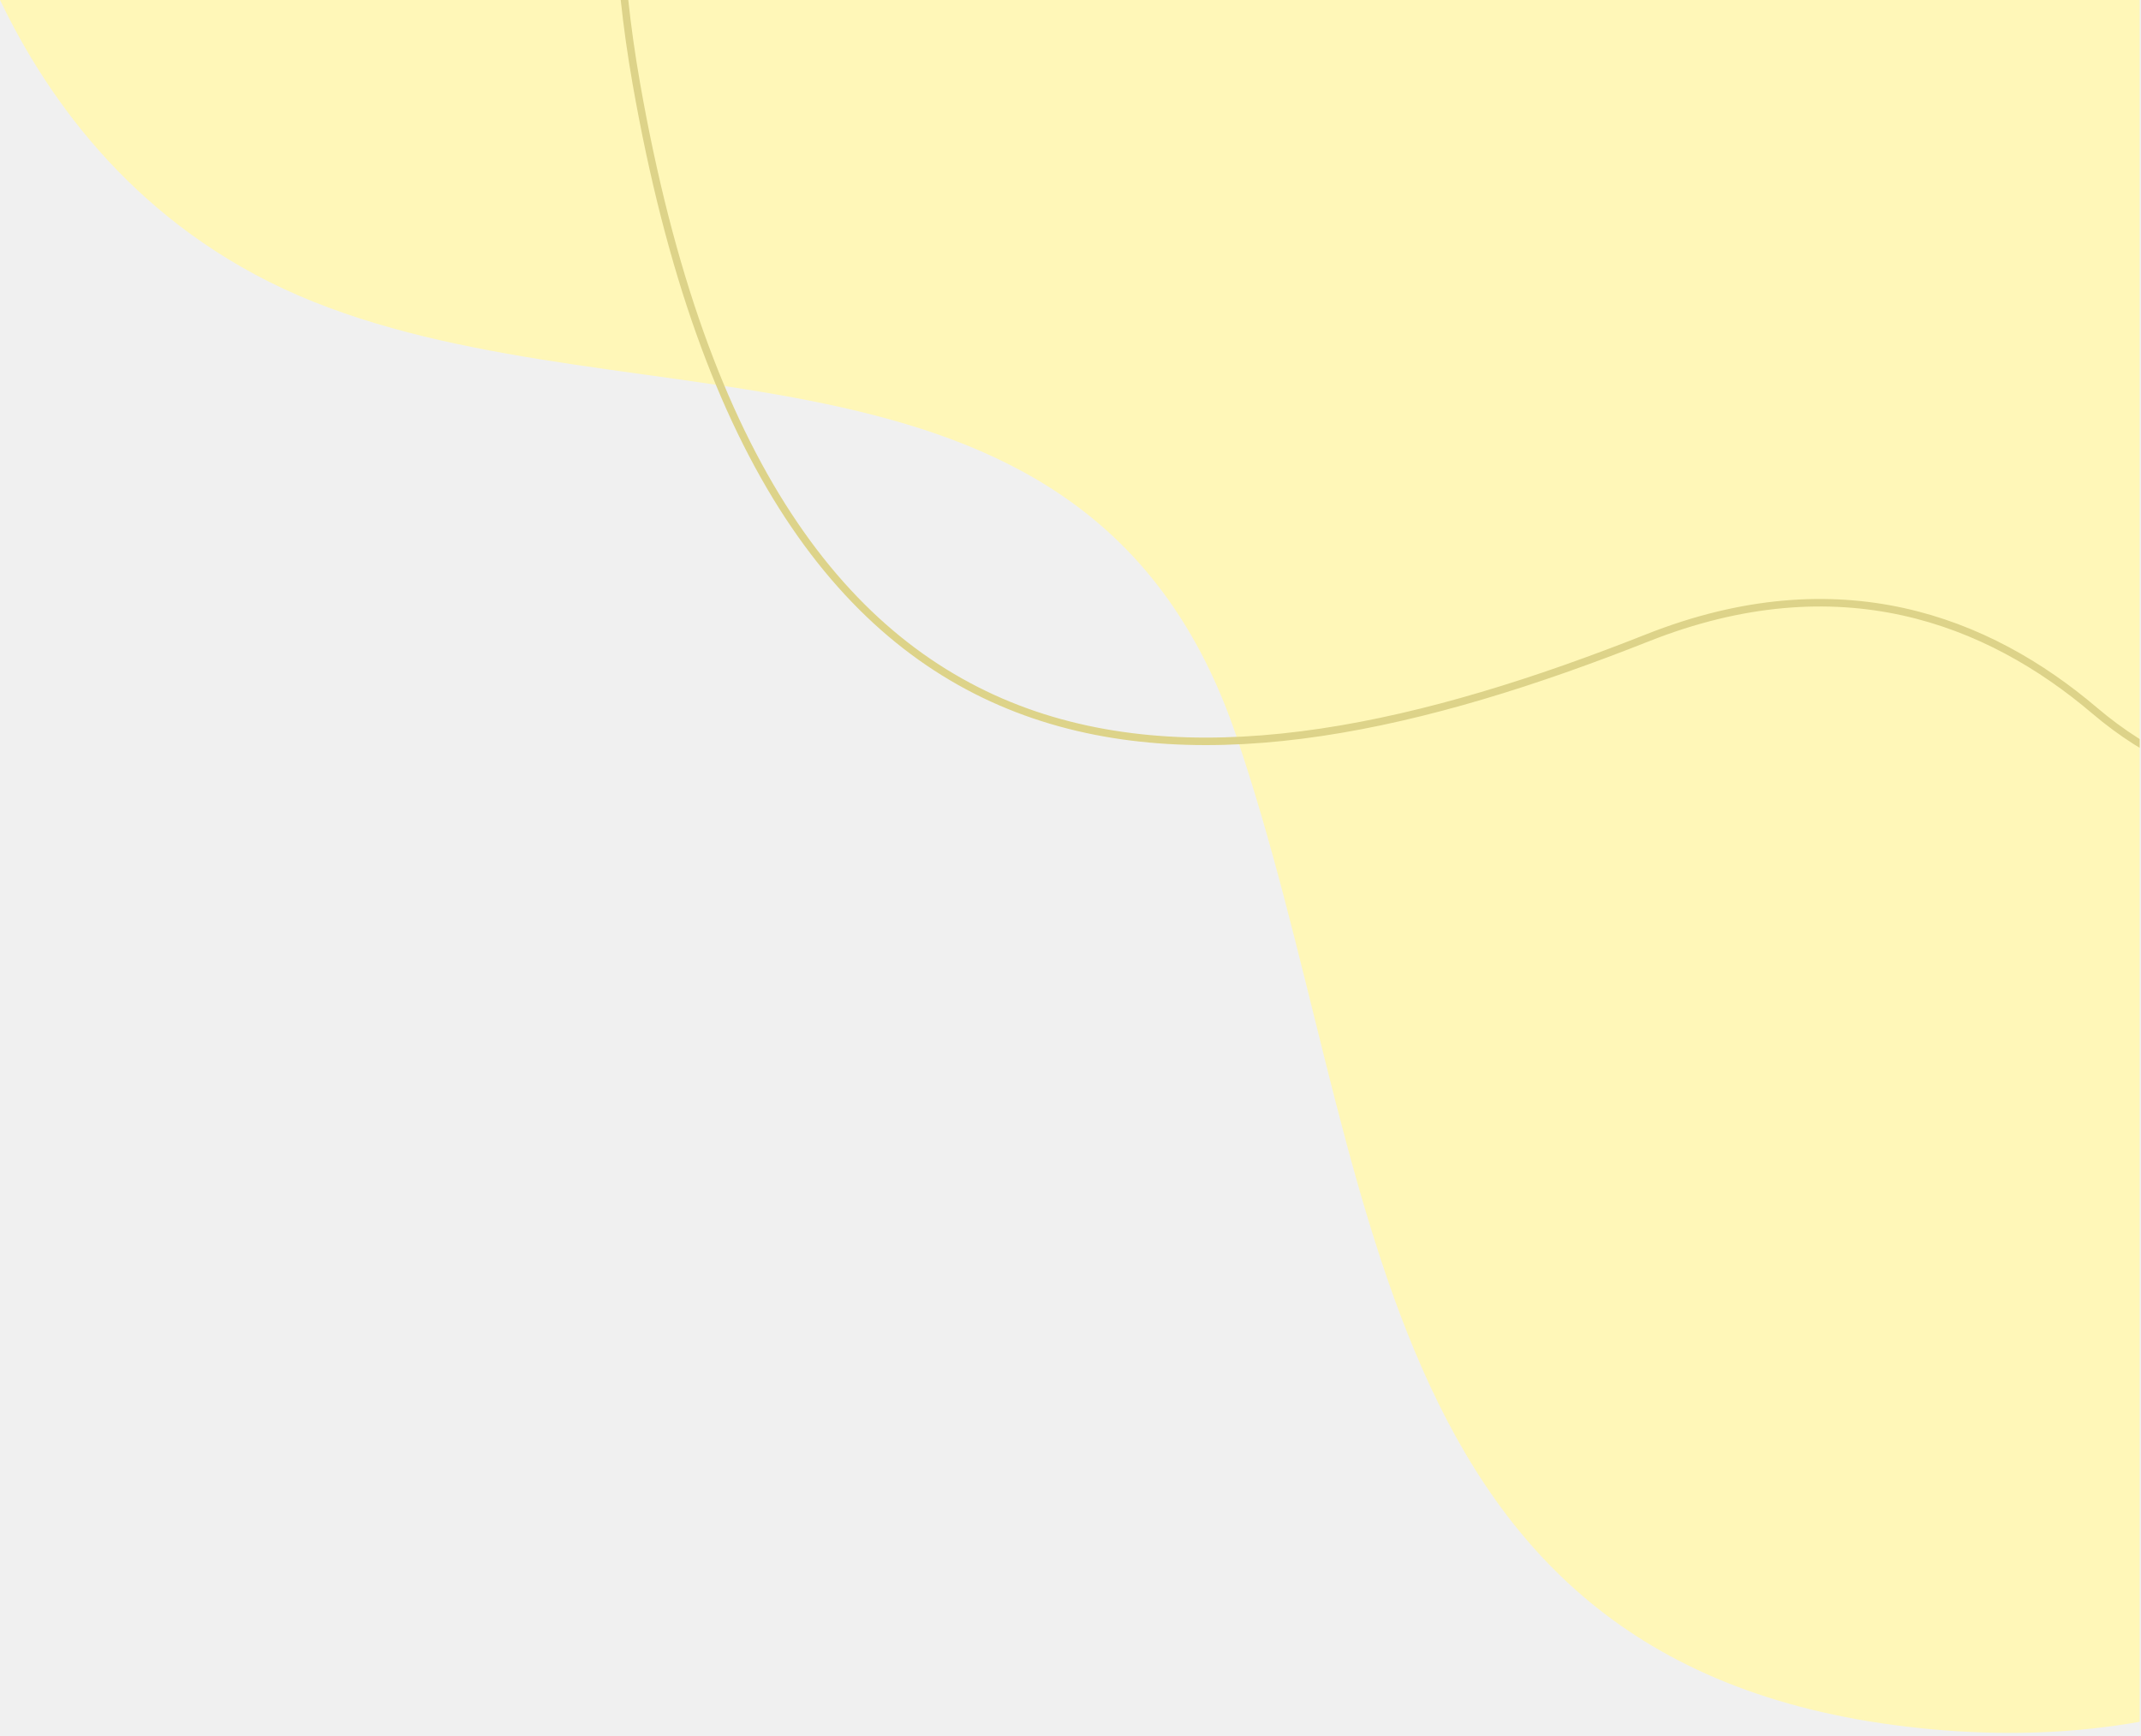
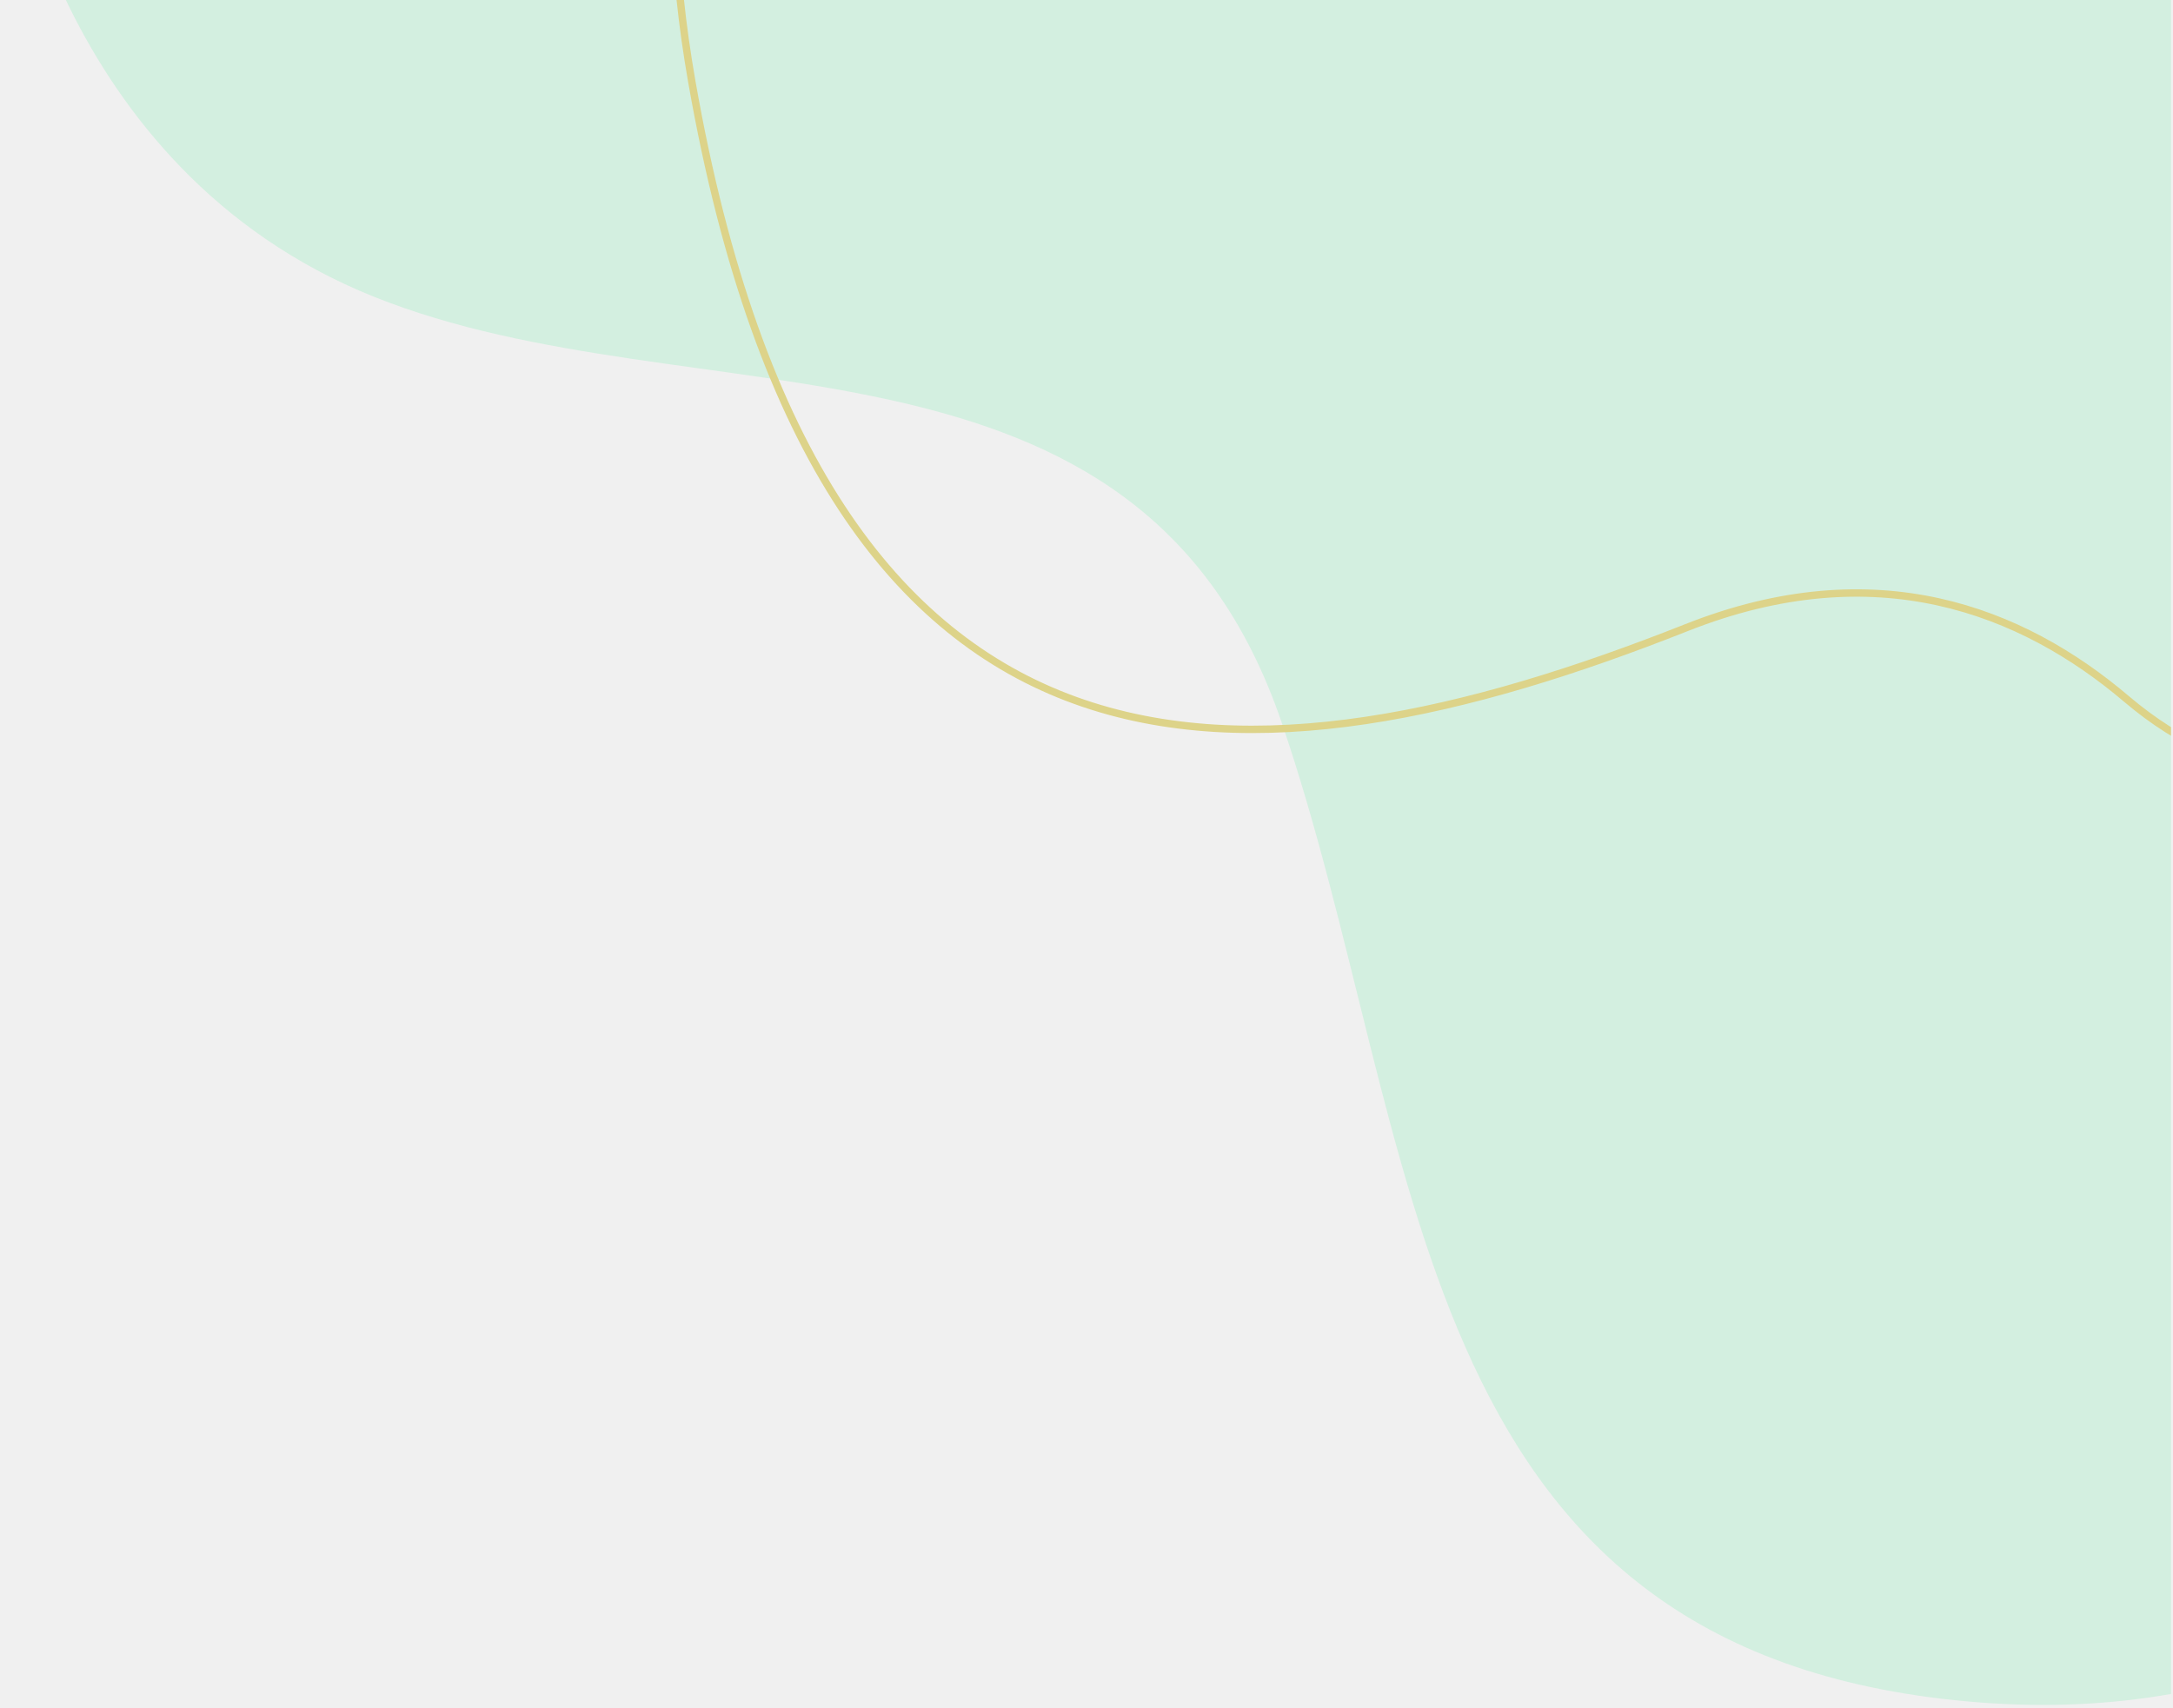
- <svg xmlns="http://www.w3.org/2000/svg" width="285" height="231" viewBox="0 0 285 231" fill="none">
-   <g clip-path="url(#clip0_1150_9292)">
-     <mask id="mask0_1150_9292" style="mask-type:luminance" maskUnits="userSpaceOnUse" x="-269" y="0" width="554" height="462">
-       <path d="M-268.998 0H284.82V461.354H-268.998V0Z" fill="white" />
-     </mask>
-     <g mask="url(#mask0_1150_9292)">
-       <path d="M-7.939 -24.768C-7.939 -24.768 -1.804 22.705 41.673 40.144C85.151 57.583 145.19 41.112 164.514 97.79C183.837 154.468 181.078 222.283 255.61 230.033C330.143 237.784 364.648 172.872 373.62 112.32C382.591 51.768 358.436 -58.677 260.44 -59.645C162.444 -60.613 130.698 -39.3 85.15 -66.428C39.603 -93.555 -14.075 -87.741 -7.939 -24.768Z" fill="#FFF7B8" />
-     </g>
-     <mask id="mask1_1150_9292" style="mask-type:luminance" maskUnits="userSpaceOnUse" x="-269" y="0" width="554" height="462">
-       <path d="M-268.998 0H284.82V461.354H-268.998V0Z" fill="white" />
-     </mask>
-     <g mask="url(#mask1_1150_9292)">
-       <path d="M355.151 53.48C345.172 98.523 307.563 118.997 278.816 94.576C264.647 82.539 244.88 74.769 219.275 84.912C160.321 108.261 102.492 112.413 84.701 11.094C63.029 -112.335 195.466 -129.87 247.224 -105.166C298.983 -80.461 370.41 -29.598 356.953 44.519C356.393 47.609 355.79 50.596 355.151 53.48Z" stroke="#DDD389" stroke-miterlimit="10" />
-     </g>
+ <svg xmlns="http://www.w3.org/2000/svg" width="294" height="231" viewBox="0 0 294 231" fill="none">
+   <mask id="mask0_3794_1420" style="mask-type:luminance" maskUnits="userSpaceOnUse" x="-261" y="0" width="555" height="462">
+     <path d="M-260.092 0H293.727V461.354H-260.092V0Z" fill="white" />
+   </mask>
+   <g mask="url(#mask0_3794_1420)">
+     <path d="M0.967 -24.768C0.967 -24.768 7.103 22.705 50.579 40.144C94.058 57.583 154.096 41.112 173.42 97.79C192.743 154.468 189.984 222.283 264.516 230.033C339.049 237.784 373.554 172.872 382.526 112.32C391.497 51.768 367.342 -58.677 269.346 -59.645C171.35 -60.613 139.604 -39.3 94.056 -66.428C48.509 -93.555 -5.168 -87.741 0.967 -24.768Z" fill="#D3EFE0" />
  </g>
-   <defs>
-     <clipPath id="clip0_1150_9292">
-       <rect width="285" height="231" fill="white" />
-     </clipPath>
-   </defs>
+   <mask id="mask1_3794_1420" style="mask-type:luminance" maskUnits="userSpaceOnUse" x="-261" y="0" width="555" height="462">
+     <path d="M-260.092 0H293.727V461.354H-260.092V0Z" fill="white" />
+   </mask>
+   <g mask="url(#mask1_3794_1420)">
+     <path d="M364.057 53.48C354.078 98.523 316.47 118.997 287.722 94.576C273.553 82.539 253.786 74.769 228.181 84.912C169.227 108.261 111.398 112.413 93.608 11.094C71.936 -112.335 204.372 -129.87 256.13 -105.166C307.889 -80.461 379.316 -29.598 365.859 44.519C365.299 47.609 364.697 50.596 364.057 53.48Z" stroke="#DDD389" stroke-miterlimit="10" />
+   </g>
</svg>
